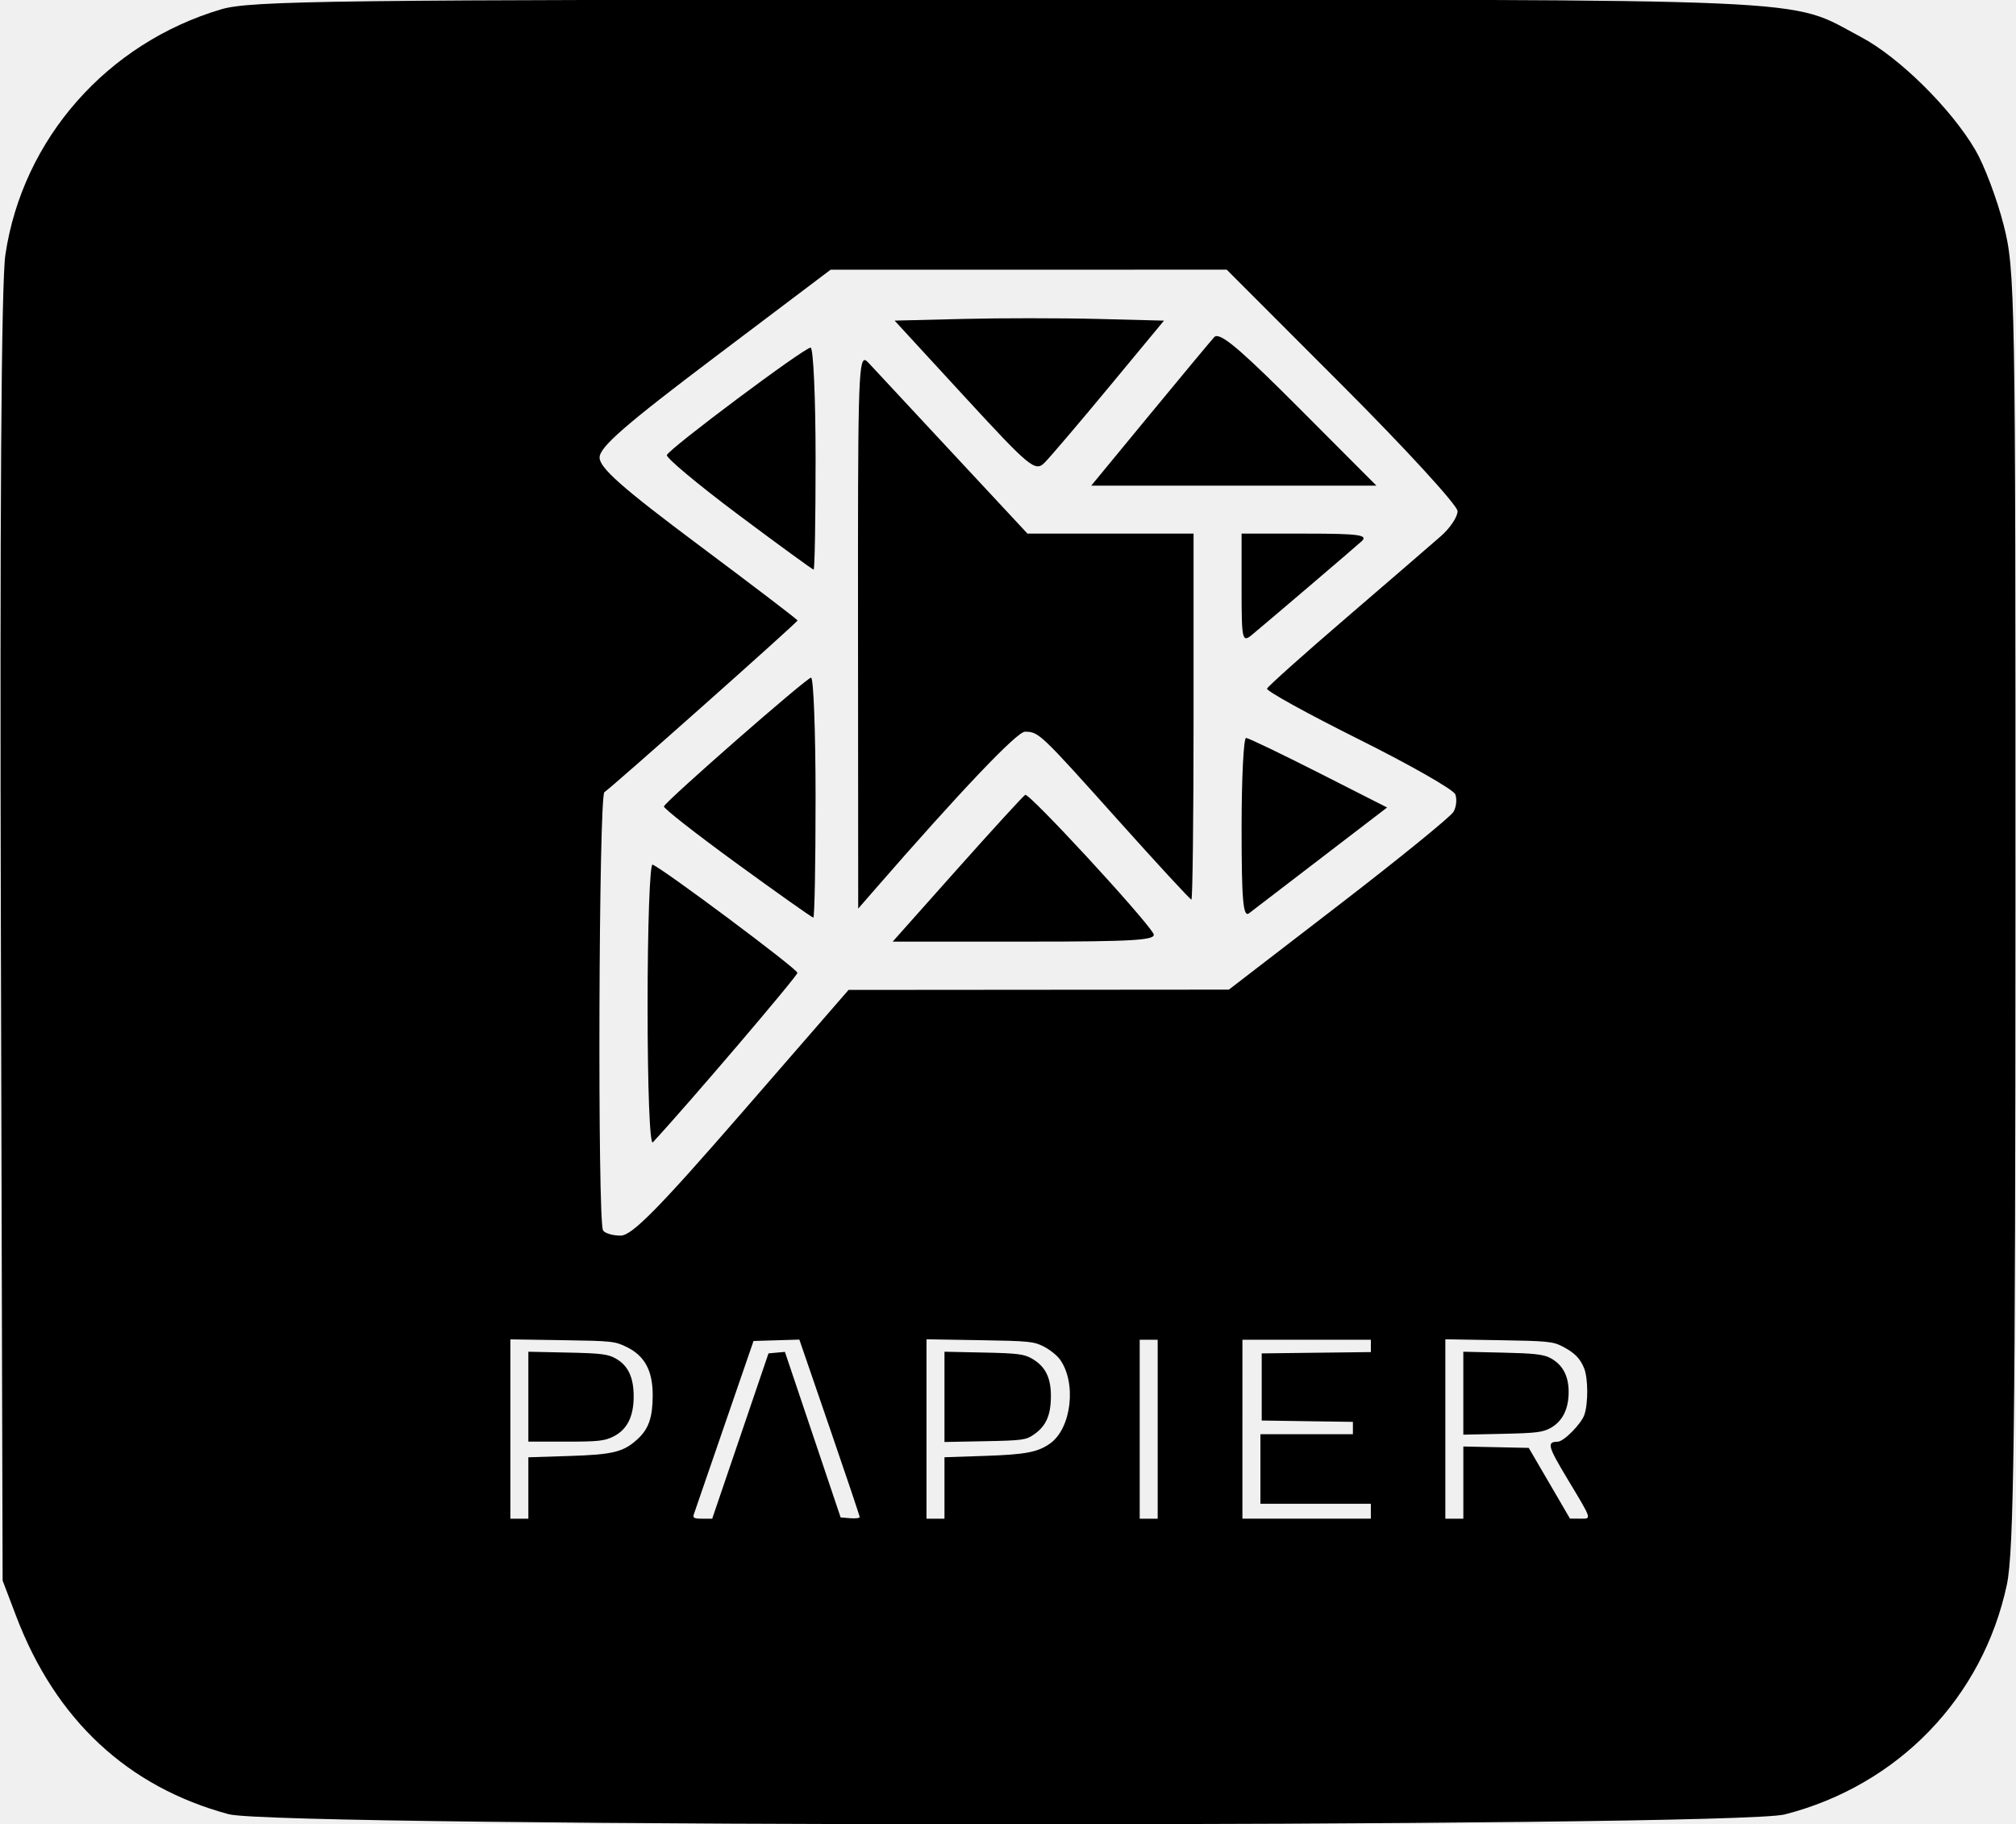
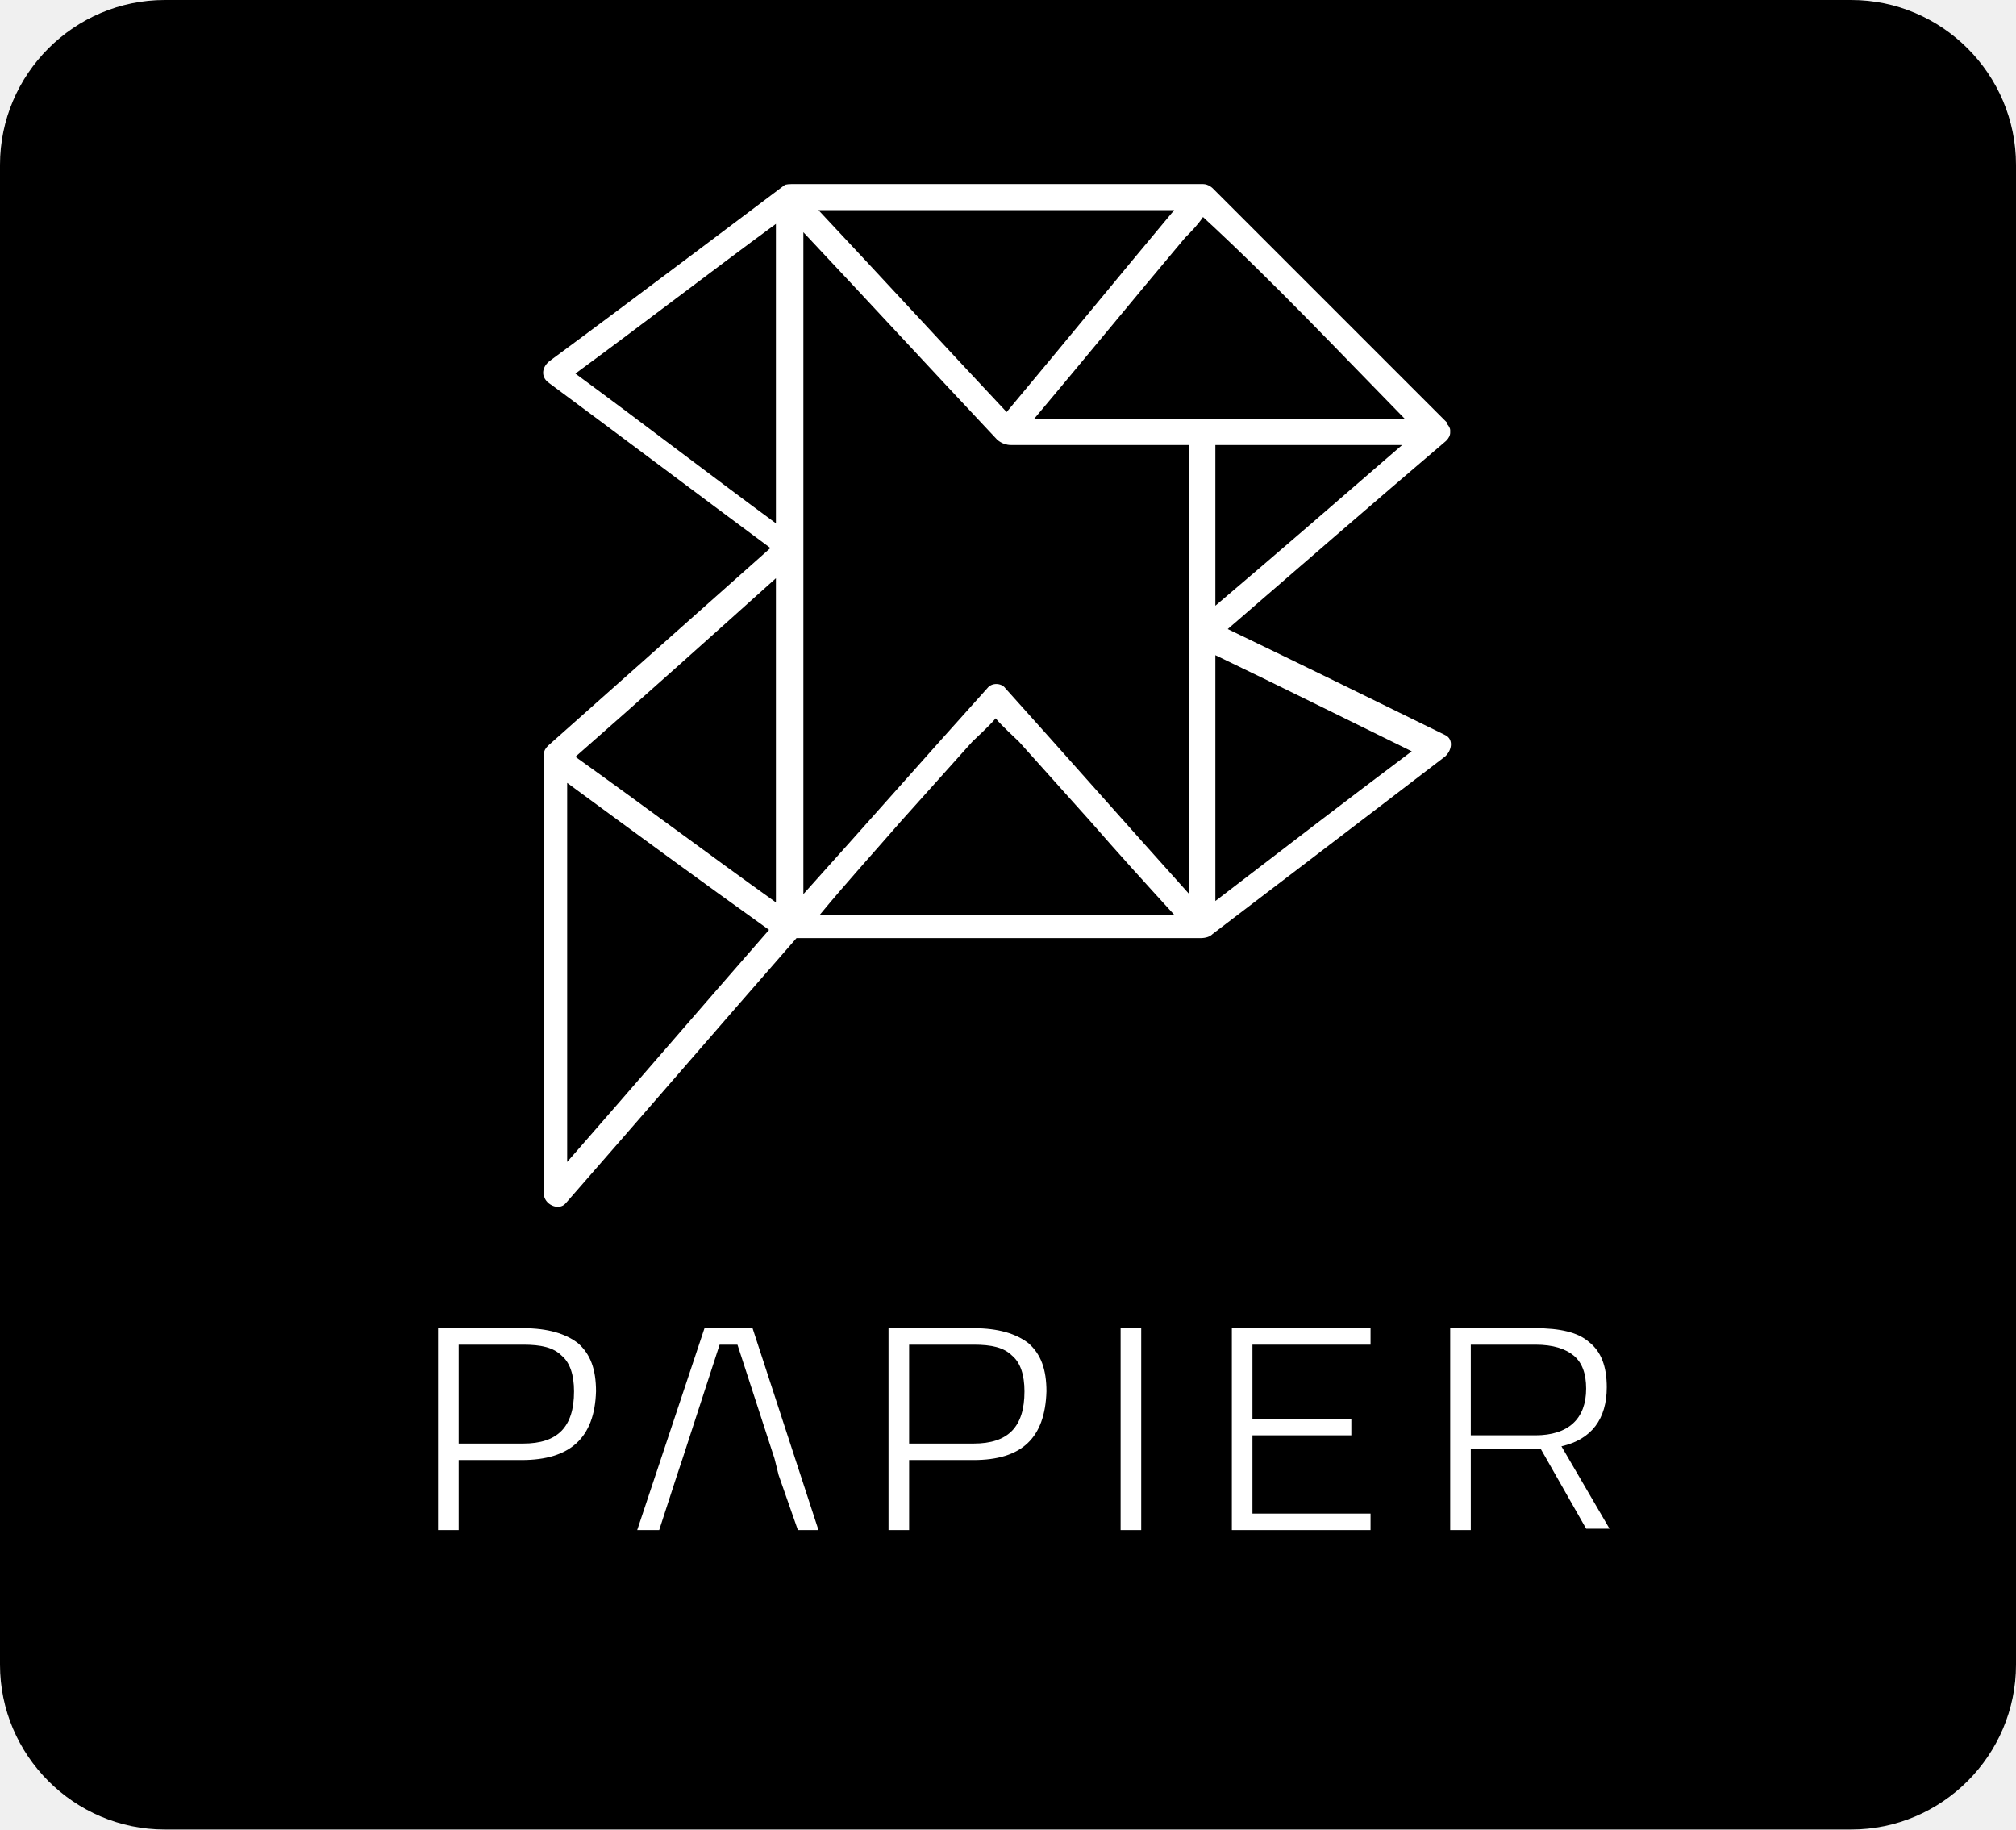
- <svg xmlns="http://www.w3.org/2000/svg" viewBox="0 0 107.52 97.28" height="97.28" width="107.52" id="svg2" version="1.1">
-   <defs id="defs6" />
-   <path id="path3721" d="m 53.737,-0.019 c -36.041,0 -40.383,0.053 -41.941,0.516 C 5.701,2.305 1.207,7.414 0.288,13.581 c -0.22,1.478 -0.301,13.889 -0.24,36.48 l 0.092,34.24 0.721,1.895 C 2.964,91.728 6.81,95.311 12.202,96.763 c 2.639,0.71 80.224,0.72 82.988,0.01 6.051,-1.554 10.565,-6.231 11.846,-12.271 0.369,-1.742 0.45,-8.163 0.455,-36.068 0.005,-32.917 -0.014,-34.026 -0.635,-36.453 -0.352,-1.377 -1.027,-3.164 -1.498,-3.971 -1.295,-2.217 -4.067,-4.956 -6.113,-6.039 -3.985,-2.11 -1.209,-1.988 -45.508,-1.988 z m 11.686,14.4 6.158,6.164 c 3.386,3.39 6.156,6.412 6.156,6.717 0,0.305 -0.397,0.901 -0.881,1.326 -0.484,0.425 -2.751,2.382 -5.039,4.348 -2.288,1.966 -4.197,3.672 -4.242,3.793 -0.045,0.121 2.157,1.337 4.893,2.701 2.735,1.364 5.052,2.685 5.148,2.936 0.096,0.251 0.055,0.669 -0.092,0.928 -0.147,0.259 -2.903,2.501 -6.125,4.98 l -5.859,4.508 -10.141,0.008 -10.143,0.008 -5.693,6.553 c -4.446,5.115 -5.862,6.551 -6.461,6.551 -0.422,0 -0.845,-0.124 -0.939,-0.277 -0.302,-0.488 -0.232,-23.177 0.072,-23.375 0.409,-0.267 10.303,-9.061 10.303,-9.158 0,-0.044 -2.377,-1.857 -5.281,-4.027 -4.08,-3.049 -5.279,-4.11 -5.279,-4.664 0,-0.556 1.379,-1.756 6.16,-5.365 l 6.16,-4.65 h 10.562 z m -10.416,2.592 c -1.302,0 -2.614,0.012 -3.623,0.037 l -3.672,0.09 3.732,4.057 c 3.489,3.791 3.768,4.021 4.268,3.52 0.294,-0.295 1.847,-2.119 3.451,-4.055 l 2.916,-3.521 -3.512,-0.09 c -0.966,-0.025 -2.258,-0.037 -3.561,-0.037 z m 9.891,0.953 c -0.061,-5.6e-4 -0.108,0.02 -0.143,0.059 -0.197,0.218 -1.753,2.088 -3.457,4.156 l -3.098,3.76 h 7.604 7.604 l -4.146,-4.156 c -2.797,-2.803 -3.937,-3.814 -4.363,-3.818 z m -21.666,0.615 c -0.34,0 -7.544,5.385 -7.666,5.73 -0.051,0.143 1.667,1.577 3.816,3.186 2.15,1.608 3.955,2.924 4.012,2.924 0.057,0 0.104,-2.664 0.104,-5.92 0,-3.256 -0.12,-5.92 -0.266,-5.92 z m 2.912,0.668 c -0.375,-0.108 -0.391,1.852 -0.383,14.389 l 0.01,14.863 0.863,-0.992 c 4.601,-5.287 7.607,-8.447 8.031,-8.443 0.739,0.007 0.799,0.064 4.965,4.715 2.089,2.332 3.849,4.24 3.912,4.24 0.063,0 0.115,-4.392 0.115,-9.76 v -9.76 h -4.428 -4.43 l -3.947,-4.24 c -2.172,-2.332 -4.209,-4.52 -4.525,-4.863 -0.069,-0.075 -0.13,-0.133 -0.184,-0.148 z m 20.074,9.252 v 2.93 c 0,2.754 0.032,2.901 0.559,2.463 0.972,-0.809 5.341,-4.534 5.83,-4.973 0.39,-0.349 -0.107,-0.42 -2.961,-0.42 z m -22.961,7.682 c -0.233,0.001 -7.702,6.537 -7.848,6.867 -0.04,0.091 1.711,1.461 3.889,3.047 2.178,1.586 4.014,2.885 4.08,2.885 0.066,0 0.119,-2.88 0.119,-6.4 0,-3.52 -0.108,-6.399 -0.24,-6.398 z m 23.201,3.215 c -0.132,-0.009 -0.24,2.161 -0.24,4.822 0,3.823 0.082,4.774 0.398,4.529 0.22,-0.17 1.968,-1.508 3.883,-2.975 l 3.48,-2.666 -3.641,-1.848 c -2.003,-1.016 -3.749,-1.854 -3.881,-1.863 z m -11.779,3.035 c -0.116,0.072 -1.755,1.862 -3.641,3.979 l -3.428,3.85 h 7.078 c 5.852,0 7.036,-0.075 6.824,-0.432 -0.559,-0.942 -6.636,-7.519 -6.834,-7.396 z m -19.875,3.721 c -0.147,-0.059 -0.266,3.318 -0.266,7.504 0,4.418 0.117,7.483 0.281,7.307 1.824,-1.963 7.716,-8.869 7.711,-9.039 -0.006,-0.209 -7.139,-5.536 -7.727,-5.771 z m 14.609,25.318 2.842,0.047 c 2.62,0.043 2.888,0.069 3.414,0.34 0.314,0.161 0.695,0.463 0.848,0.67 0.913,1.24 0.635,3.687 -0.512,4.5 -0.657,0.466 -1.299,0.588 -3.475,0.662 l -2.158,0.072 v 1.639 1.639 H 49.894 49.413 V 76.218 Z m 27.672,0 2.844,0.047 c 2.585,0.042 2.892,0.071 3.391,0.328 0.653,0.337 0.952,0.638 1.168,1.174 0.214,0.531 0.221,1.871 0.012,2.477 -0.169,0.49 -1.1,1.432 -1.42,1.436 -0.592,0.007 -0.534,0.234 0.502,1.959 1.357,2.259 1.323,2.15 0.678,2.145 l -0.529,-0.004 -1.098,-1.885 -1.1,-1.885 -1.744,-0.037 -1.744,-0.037 v 1.926 1.926 H 77.565 77.085 v -4.783 z m -49.865,0.004 2.779,0.043 c 2.663,0.041 2.806,0.056 3.453,0.379 0.943,0.47 1.364,1.269 1.359,2.57 -0.005,1.165 -0.209,1.767 -0.779,2.301 -0.764,0.716 -1.31,0.853 -3.695,0.928 l -2.158,0.068 v 1.639 1.637 h -0.479 -0.48 v -4.781 z m 15.412,0.012 1.609,4.68 c 0.885,2.574 1.609,4.727 1.609,4.785 0,0.058 -0.228,0.085 -0.508,0.062 l -0.508,-0.041 -1.486,-4.416 -1.486,-4.414 -0.438,0.039 -0.438,0.041 -1.5,4.408 -1.502,4.408 h -0.527 c -0.442,0 -0.517,-0.039 -0.453,-0.232 0.042,-0.128 0.776,-2.259 1.631,-4.738 l 1.553,-4.508 1.223,-0.037 z m 18.152,0.008 h 0.479 0.48 v 4.773 4.771 H 61.263 60.784 v -4.771 z m 5.479,0 h 3.426 3.424 v 0.33 0.328 l -2.91,0.035 -2.912,0.035 v 1.791 1.789 l 2.432,0.037 2.432,0.035 v 0.328 0.33 H 69.688 67.222 v 1.855 1.855 h 2.945 2.945 v 0.398 0.396 h -3.424 -3.426 v -4.771 z m -38.084,0.639 v 2.398 2.398 h 1.992 c 1.726,0 2.065,-0.036 2.533,-0.268 0.738,-0.364 1.092,-1.061 1.092,-2.146 -2.91e-4,-1.021 -0.3,-1.651 -0.959,-2.021 -0.413,-0.232 -0.769,-0.278 -2.568,-0.316 z m 22.193,0 v 2.408 2.406 l 2.158,-0.041 c 2.003,-0.039 2.188,-0.065 2.604,-0.352 0.647,-0.447 0.903,-1.007 0.914,-2.012 0.012,-1.022 -0.296,-1.635 -1.023,-2.049 -0.409,-0.233 -0.761,-0.278 -2.562,-0.316 z m 27.672,0 v 2.213 2.211 l 2.09,-0.045 c 1.799,-0.039 2.155,-0.082 2.568,-0.314 0.633,-0.356 0.959,-1.008 0.959,-1.918 -4.5e-4,-0.869 -0.326,-1.47 -0.986,-1.816 -0.363,-0.19 -0.861,-0.246 -2.541,-0.283 z" style="fill:#000000;stroke-width:0.32" />
+ <svg xmlns="http://www.w3.org/2000/svg" height="133.2" width="146.8" xml:space="preserve" viewBox="0 0 146.8 133.2" y="0px" x="0px" id="Capa_1" version="1.1">
+   <defs id="defs298" />
+   <style id="style10" type="text/css">
+ 	.st0{fill:url(#SVGID_1_);}
+ 	.st1{fill:url(#SVGID_2_);}
+ 	.st2{fill:url(#SVGID_3_);}
+ 	.st3{fill:url(#SVGID_4_);}
+ 	.st4{fill:url(#SVGID_5_);}
+ 	.st5{fill:url(#SVGID_6_);}
+ 	.st6{fill:#009277;}
+ 	.st7{fill:url(#SVGID_7_);}
+ 	.st8{fill:url(#SVGID_8_);}
+ 	.st9{fill:url(#SVGID_9_);}
+ 	.st10{fill:url(#SVGID_10_);}
+ 	.st11{fill:url(#SVGID_11_);}
+ 	.st12{fill:url(#SVGID_12_);}
+ 	.st13{fill:url(#SVGID_13_);}
+ 	.st14{fill:#004846;}
+ 	.st15{fill:#58167D;}
+ 	.st16{fill:#E6B54A;}
+ 	.st17{fill:#BF0811;}
+ 	.st18{fill:#336535;}
+ 	.st19{fill:#009BDB;}
+ 	.st20{fill:#FFFFFF;}
+ 	.st21{font-family:'MyriadPro-Regular';}
+ 	.st22{font-size:22.2px;}
+ </style>
+   <path id="path12" d="M 134.8,133.2 H 12 c -6.6,0 -12,-5.4 -12,-12 V 12 C 0,5.4 5.4,0 12,0 h 122.8 c 6.6,0 12,5.4 12,12 v 109.2 c 0,6.6 -5.4,12 -12,12 z" />
+   <linearGradient y2="159.933" x2="109.034" y1="67.634" x1="55.745" gradientUnits="userSpaceOnUse" id="SVGID_1_">
+     <stop id="stop14" style="stop-color:#75AD7A" offset="9.452736e-02" />
+     <stop id="stop16" style="stop-color:#70AC7A" offset="0.194" />
+     <stop id="stop18" style="stop-color:#60A679" offset="0.322" />
+     <stop id="stop20" style="stop-color:#3D9C78" offset="0.464" />
+     <stop id="stop22" style="stop-color:#009277" offset="0.567" />
+     <stop id="stop24" style="stop-color:#004846" offset="1" />
+   </linearGradient>
+   <linearGradient y2="328.939" x2="214.632" y1="347.519" x1="280.041" gradientUnits="userSpaceOnUse" id="SVGID_8_">
+     <stop id="stop77" style="stop-color:#009277" offset="0.433" />
+     <stop id="stop79" style="stop-color:#004846" offset="0.96" />
+   </linearGradient>
+   <linearGradient y2="304.485" x2="320.935" y1="336.61" x1="299.527" gradientUnits="userSpaceOnUse" id="SVGID_9_">
+     <stop id="stop84" style="stop-color:#009277" offset="0.433" />
+     <stop id="stop86" style="stop-color:#004846" offset="0.96" />
+   </linearGradient>
+   <linearGradient y2="265.56" x2="312.141" y1="304.157" x1="312.942" gradientUnits="userSpaceOnUse" id="SVGID_10_">
+     <stop id="stop91" style="stop-color:#009277" offset="0.433" />
+     <stop id="stop93" style="stop-color:#004846" offset="0.96" />
+   </linearGradient>
+   <linearGradient y2="242.88" x2="263.861" y1="289.868" x1="316.654" gradientUnits="userSpaceOnUse" id="SVGID_11_">
+     <stop id="stop98" style="stop-color:#009277" offset="0.433" />
+     <stop id="stop100" style="stop-color:#004846" offset="0.96" />
+   </linearGradient>
+   <linearGradient y2="268.074" x2="204.475" y1="246.2" x1="268.817" gradientUnits="userSpaceOnUse" id="SVGID_12_">
+     <stop id="stop105" style="stop-color:#009277" offset="0.433" />
+     <stop id="stop107" style="stop-color:#004846" offset="0.96" />
+   </linearGradient>
+   <linearGradient y2="355.587" x2="199.558" y1="305.341" x1="223.182" gradientUnits="userSpaceOnUse" id="SVGID_13_">
+     <stop id="stop114" style="stop-color:#009277" offset="0.433" />
+     <stop id="stop116" style="stop-color:#004846" offset="0.96" />
+   </linearGradient>
+   <g transform="translate(-252.6,-877.5)" id="g285">
+     <path style="fill:#ffffff" id="path271" d="m 357.9,909.6 c 0,0 0,0 0,0 0.2,-0.2 0.3,-0.4 0.3,-0.6 0,0 0,0 0,0 0,-0.1 0,-0.1 0,-0.2 0,-0.1 -0.1,-0.3 -0.2,-0.4 0,0 0,0 0,-0.1 0,0 0,0 0,0 -5.7,-5.7 -11.4,-11.4 -17.1,-17.1 0,0 -0.3,-0.3 -0.7,-0.3 -9.9,0 -19.8,0 -29.7,0 -0.4,0 -0.7,0 -0.8,0.1 0,0 -11.4,8.6 -17.1,12.8 -0.6,0.5 -0.6,1.2 0,1.6 5.4,4 10.7,8 16.1,12 -5.4,4.8 -10.8,9.6 -16.2,14.4 -0.2,0.2 -0.3,0.4 -0.3,0.6 0,0 0,0 0,0 0,10.7 0,21.3 0,32 0,0.8 1.1,1.3 1.6,0.7 5.6,-6.4 11.2,-12.9 16.8,-19.3 9.8,0 19.6,0 29.4,0 0.4,0 0.7,-0.1 0.9,-0.3 0,0 11.3,-8.6 16.9,-12.9 0.5,-0.4 0.7,-1.3 0,-1.6 -5.3,-2.6 -10.6,-5.2 -15.8,-7.7 5.2,-4.5 10.5,-9.1 15.9,-13.7 0,0 0,0 0,0 z M 311,894.3 c 4.8,5.1 9.4,10.1 14.2,15.2 0,0 0.4,0.4 1,0.4 4.3,0 8.7,0 13,0 0,4.5 0,9.1 0,13.6 v 0.3 c 0,6.3 0,12.5 0,18.8 -4.5,-5 -8.9,-10 -13.4,-15 -0.3,-0.4 -1,-0.4 -1.3,0 -4.5,5 -8.9,10 -13.4,15 0,-8.3 0,-16.6 0,-24.9 v -23.4 z m 14.9,13.2 c -4.6,-4.9 -9.1,-9.8 -13.7,-14.7 8.6,0 17.2,0 25.9,0 -4.1,4.9 -8.1,9.8 -12.2,14.7 z m -16.8,8.1 c -4.9,-3.6 -9.7,-7.3 -14.6,-10.9 4.9,-3.6 9.7,-7.3 14.6,-10.9 0,7.2 0,14.5 0,21.8 z m 0,27.6 c -4.9,-3.5 -9.7,-7.1 -14.6,-10.6 4.9,-4.3 9.7,-8.6 14.6,-13 0,7.8 0,15.7 0,23.6 z m -15.2,-8.7 c 4.9,3.6 9.8,7.2 14.7,10.7 -4.9,5.6 -9.8,11.3 -14.7,16.9 0,-9.2 0,-18.4 0,-27.6 z m 24.3,2.8 c 1.7,-1.9 3.4,-3.8 5.2,-5.8 0.3,-0.3 1.2,-1.1 1.7,-1.7 0.5,0.6 1.4,1.4 1.7,1.7 1.7,1.9 3.4,3.8 5.2,5.8 2,2.3 4,4.5 6.1,6.8 -8.6,0 -17.2,0 -25.8,0 1.9,-2.3 3.9,-4.5 5.9,-6.8 z m 22.9,-12.1 c 4.8,2.3 9.6,4.7 14.3,7 -4.8,3.6 -9.6,7.3 -14.3,10.9 0,-6 0,-11.9 0,-17.9 z m 0,-15.3 c 4.5,0 9,0 13.6,0 -4.5,3.9 -9,7.8 -13.6,11.7 0,-3.9 0,-7.8 0,-11.7 z m 13.8,-1.9 c -4.9,0 -9.9,0 -14.8,0 -4.1,0 -8.1,0 -12.2,0 3.7,-4.4 7.3,-8.8 11,-13.2 0.4,-0.4 0.9,-0.9 1.3,-1.5 5.1,4.7 9.9,9.8 14.7,14.7 z" class="st20" />
+     <path style="fill:#ffffff" id="path273" d="M 290.6,983.8 H 286 v 5.1 h -1.5 v -14.7 h 6.2 c 1.8,0 3.1,0.4 4,1.1 0.9,0.8 1.3,1.9 1.3,3.5 -0.1,3.4 -1.9,5 -5.4,5 z m -4.6,-1.2 h 4.7 c 2.5,0 3.7,-1.2 3.7,-3.8 0,-1.2 -0.3,-2.1 -0.9,-2.6 -0.6,-0.6 -1.5,-0.8 -2.8,-0.8 H 286 Z" class="st20" />
+     <path style="fill:#ffffff" id="path275" d="m 309,983.7 -2.7,-8.3 H 305 l -2.7,8.3 -0.4,1.2 -1.3,4 H 299 l 4.9,-14.7 h 3.5 l 4.8,14.7 h -1.5 l -1.4,-4" class="st20" />
+     <path style="fill:#ffffff" id="path277" d="m 323.5,983.8 h -4.7 v 5.1 h -1.5 v -14.7 h 6.2 c 1.8,0 3.1,0.4 4,1.1 0.9,0.8 1.3,1.9 1.3,3.5 -0.1,3.4 -1.8,5 -5.3,5 z m -4.7,-1.2 h 4.7 c 2.5,0 3.7,-1.2 3.7,-3.8 0,-1.2 -0.3,-2.1 -0.9,-2.6 -0.6,-0.6 -1.5,-0.8 -2.8,-0.8 h -4.7 z" class="st20" />
+     <path style="fill:#ffffff" id="path279" d="m 334.2,988.9 v -14.7 h 1.5 v 14.7 z" class="st20" />
+     <path style="fill:#ffffff" id="path281" d="m 342.3,988.9 v -14.7 h 10.1 v 1.2 h -8.6 v 5.4 h 7.2 v 1.2 h -7.2 v 5.7 h 8.6 v 1.2 z" class="st20" />
+     <path style="fill:#ffffff" id="path283" d="m 359.7,983.1 v 5.8 h -1.5 v -14.7 h 6.2 c 1.8,0 3.1,0.3 3.9,1 0.9,0.7 1.3,1.8 1.3,3.3 0,2.3 -1.1,3.8 -3.3,4.3 l 3.5,6 h -1.7 l -3.3,-5.8 h -5.1 z m 8.4,-4.5 c 0,-1.1 -0.3,-1.9 -0.9,-2.4 -0.6,-0.5 -1.5,-0.8 -2.8,-0.8 h -4.7 v 6.6 h 4.7 c 2.4,0 3.7,-1.2 3.7,-3.4 z" class="st20" />
+   </g>
</svg>
